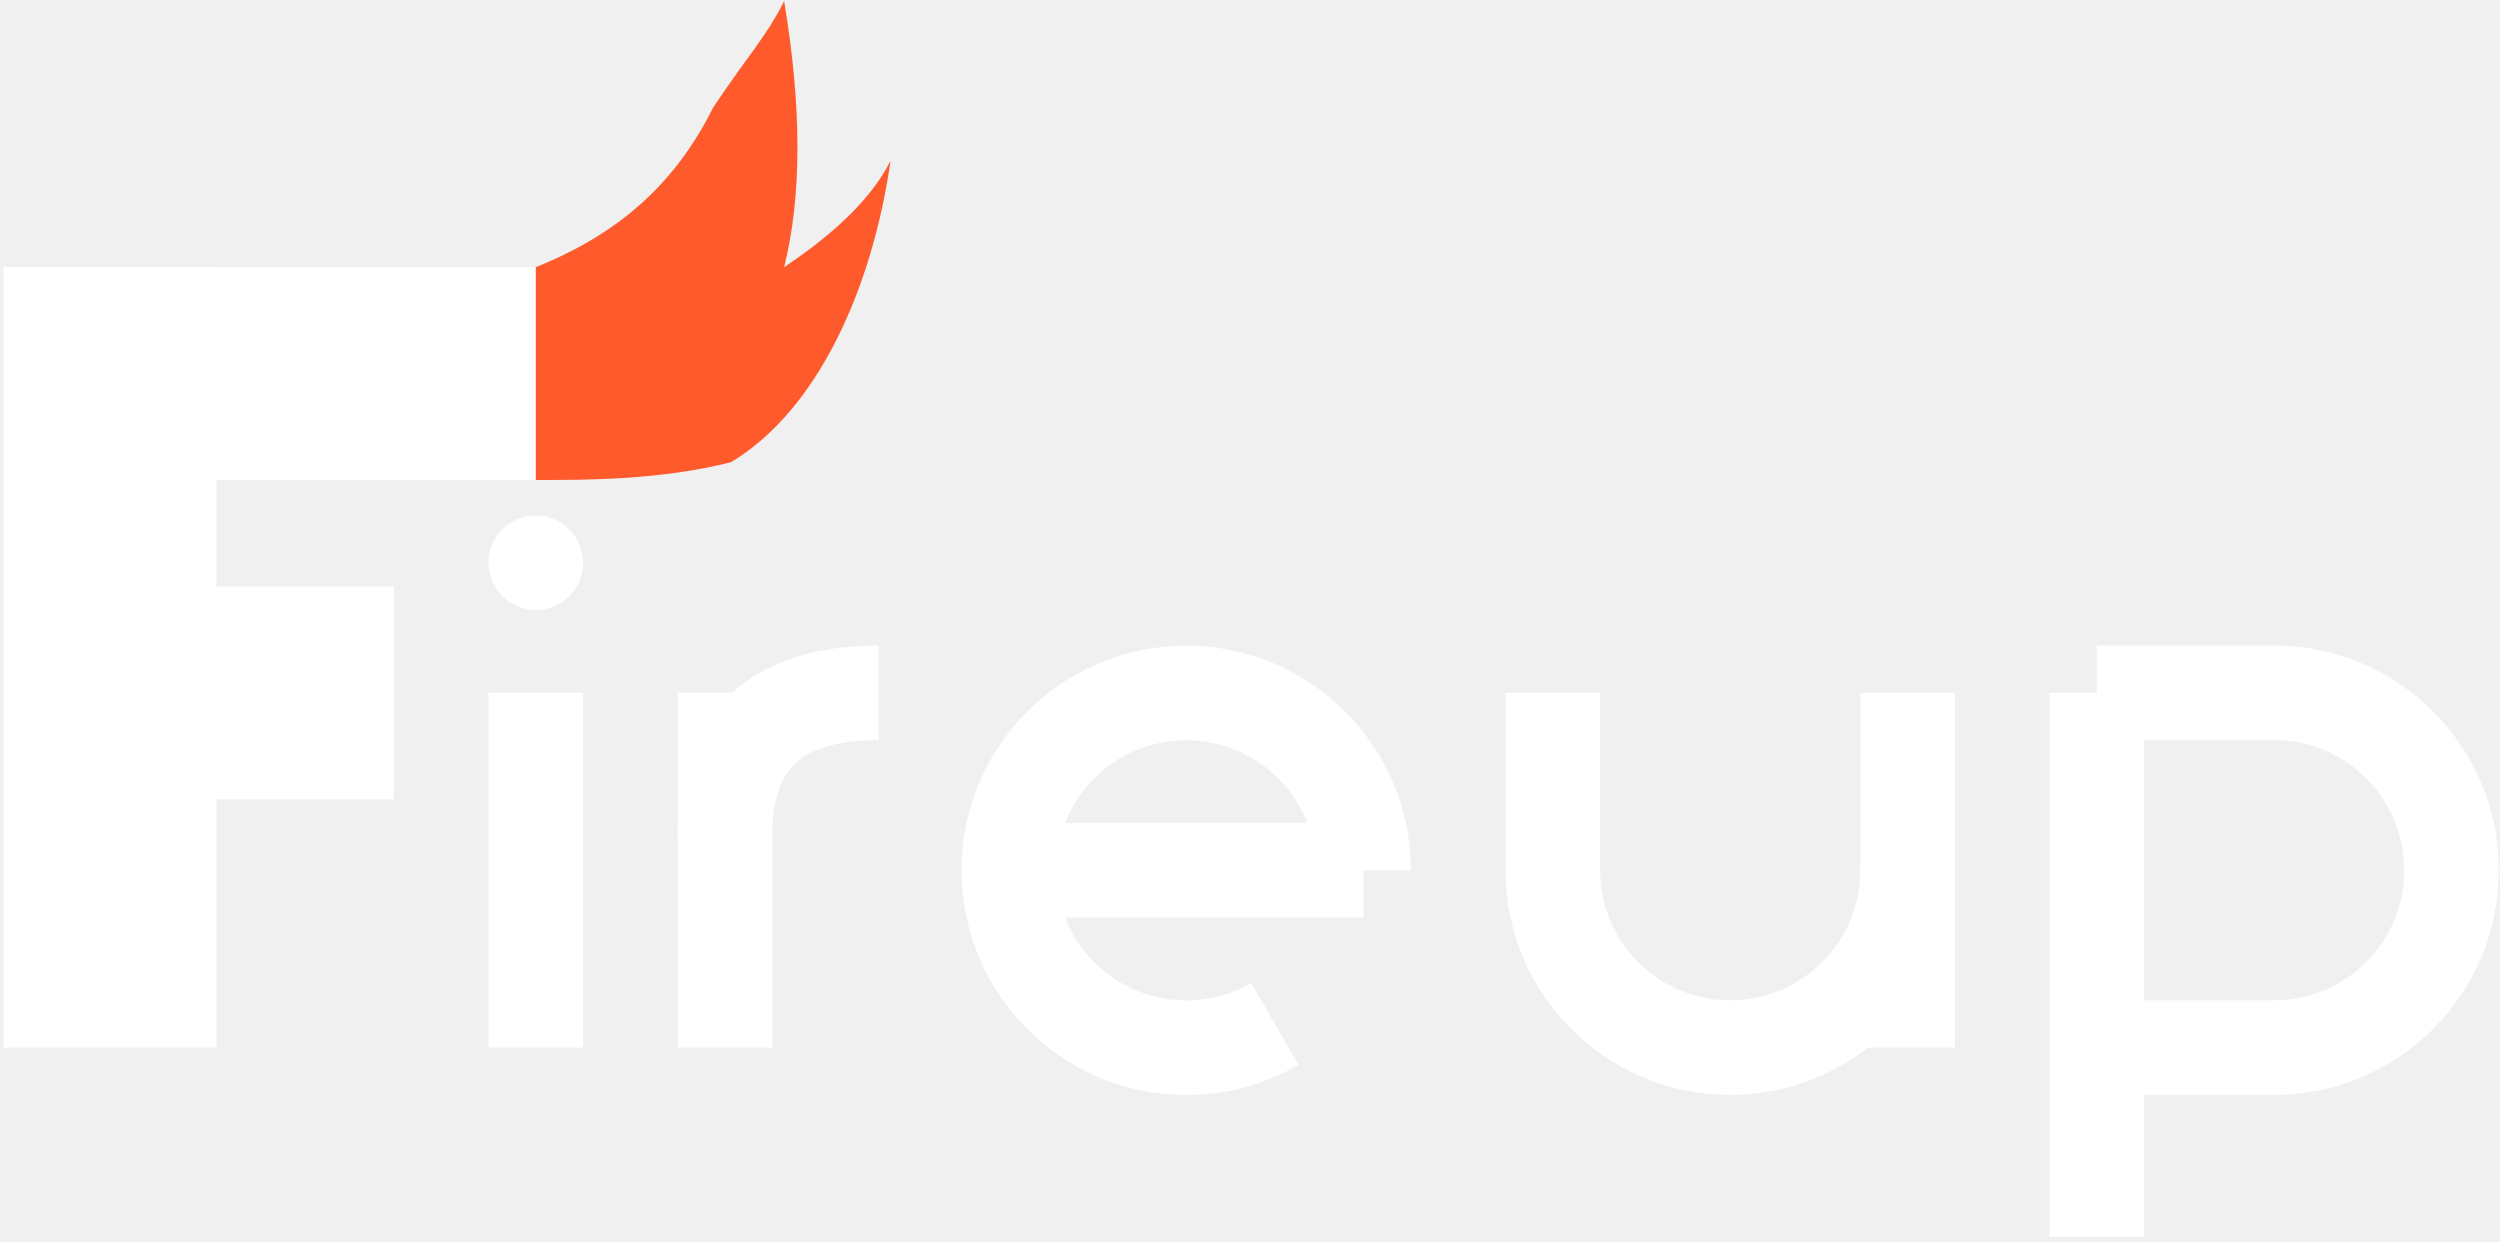
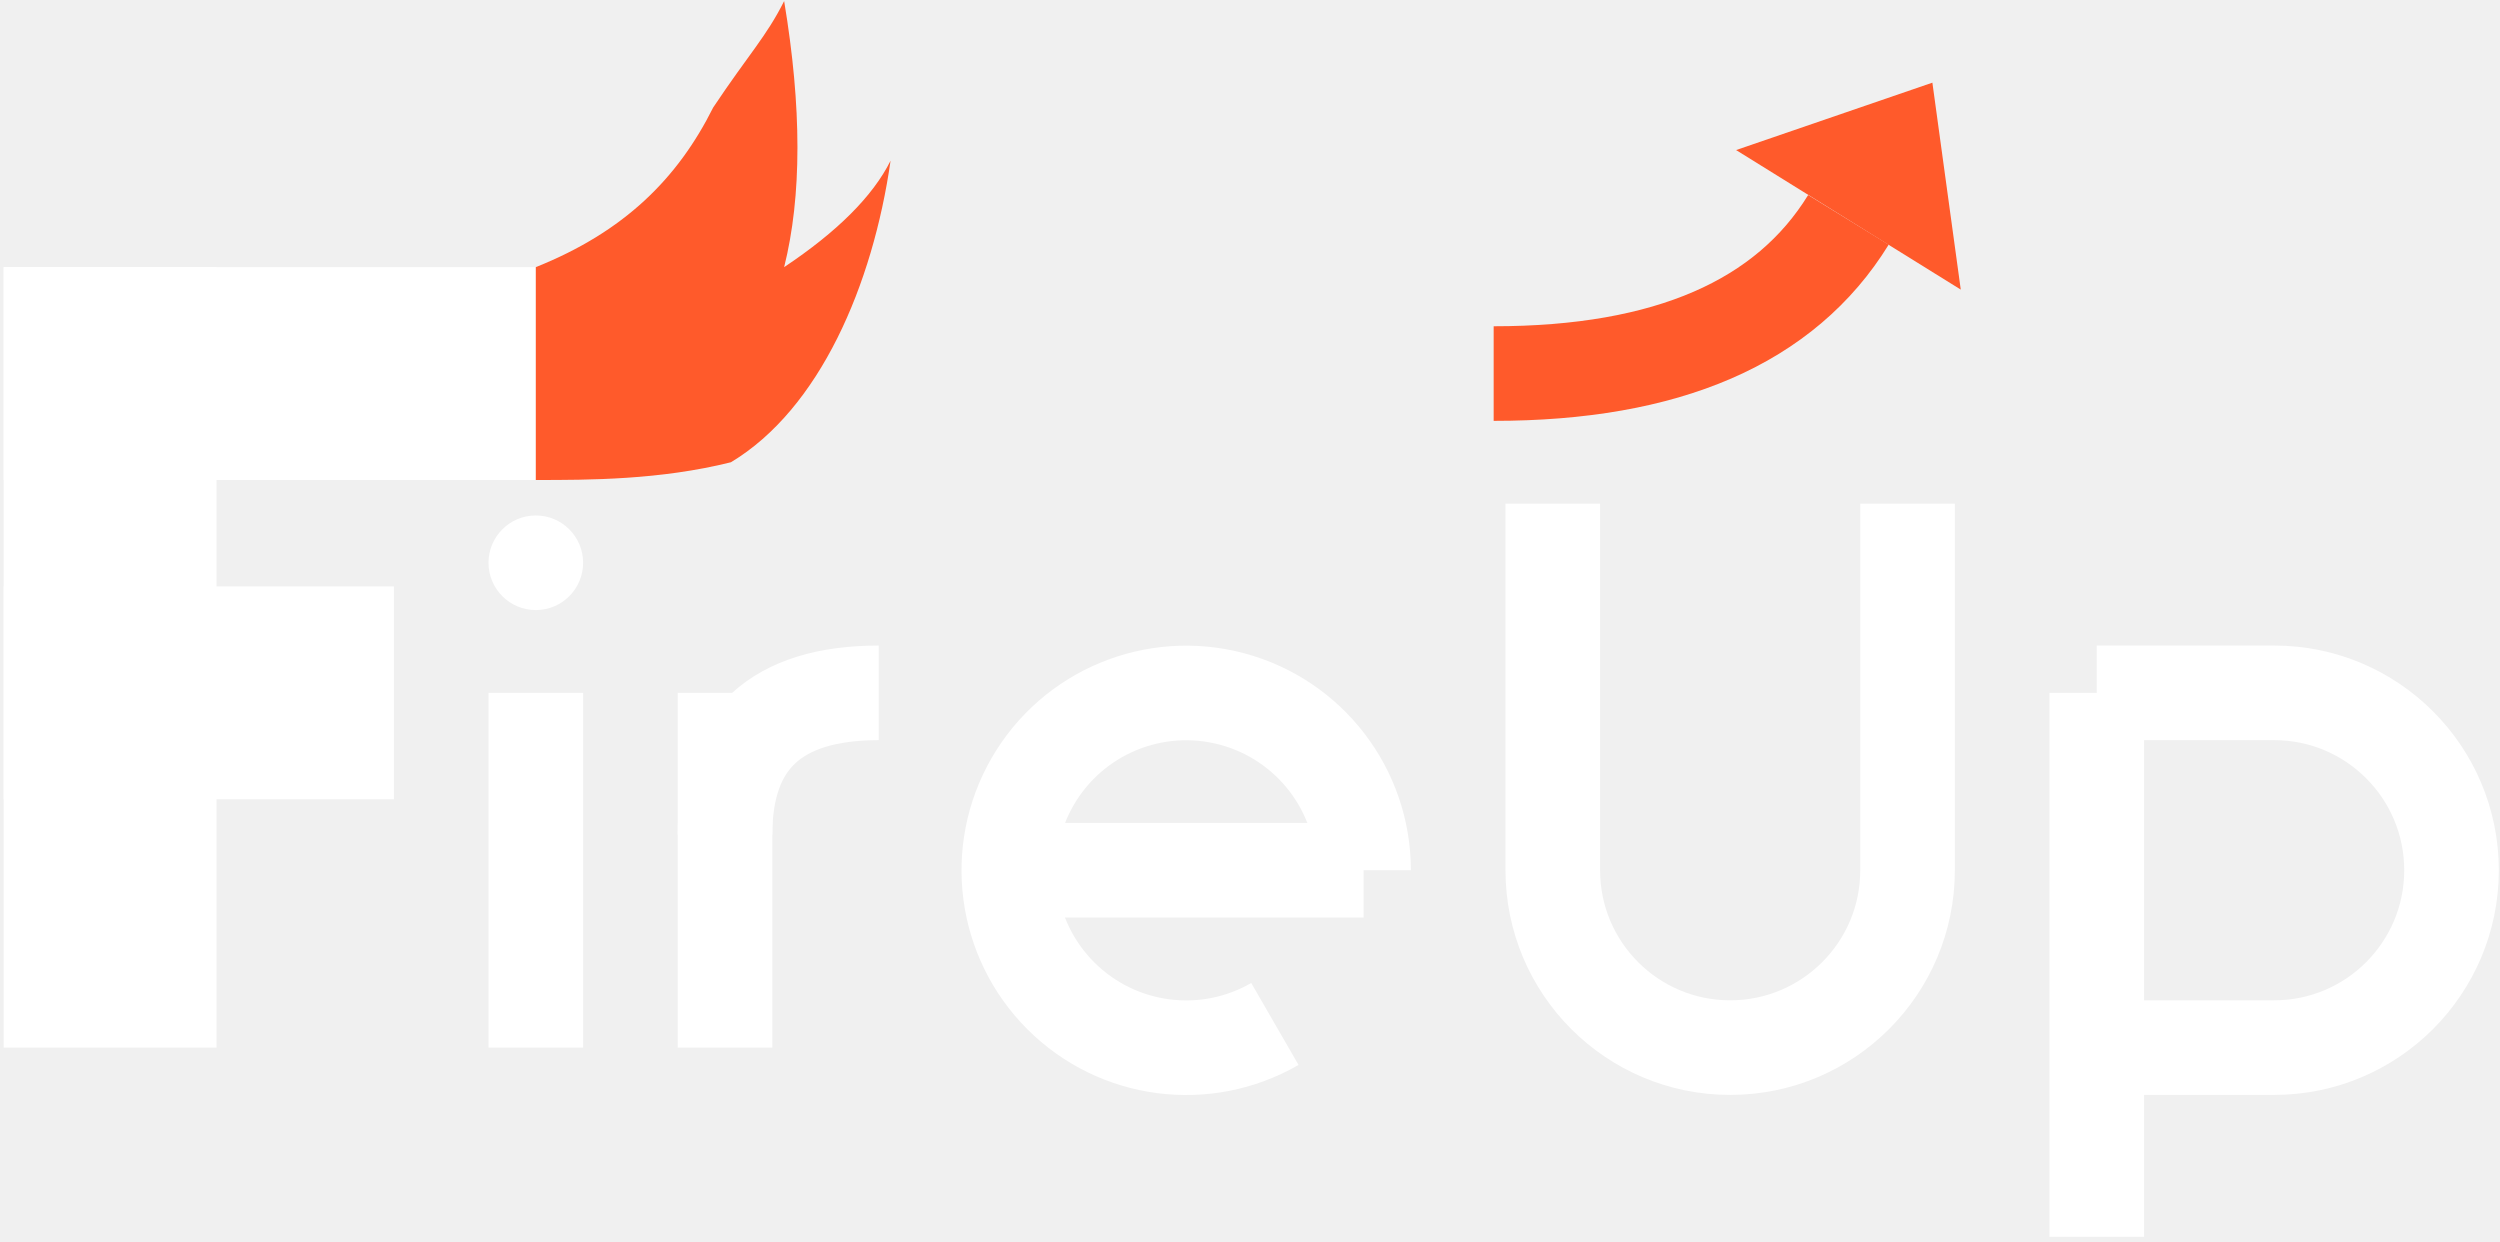
- <svg xmlns="http://www.w3.org/2000/svg" viewBox="-0.31 -38.59 211.41 105.00" role="img" aria-label="Fireup">
+ <svg xmlns="http://www.w3.org/2000/svg" viewBox="-0.31 -38.59 211.41 105.00" role="img" aria-label="FireUp">
  <g transform="translate(-9.00 -40.00) scale(1.5)">
    <rect x="6" y="16" width="12" height="44" fill="#FFFFFF" />
    <rect x="6" y="16" width="30" height="12" fill="#FFFFFF" />
    <rect x="6" y="34" width="22" height="12" fill="#FFFFFF" />
    <path d="M36 16 C41 14 44 11 46 7 C48 4 49 3 50 1 C51 7 51 12 50 16 C53 14 55 12 56 10 C55 17 52 24 47 27 C43 28 39 28 36 28 Z" fill="#FF5A2B" />
  </g>
  <g fill="none" stroke="#FFFFFF" stroke-width="8" stroke-linecap="butt" stroke-linejoin="round" transform="translate(11.00 0)">
    <path d="M34 20 V50" />
    <path d="M50 20 V50" />
    <path d="M50 32 Q50 20 63 20" />
    <path d="M104 35 A15 15 0 1 0 96.5 48" />
    <path d="M74 35 H104" />
-     <path d="M120 20 V35 A15 15 0 0 0 150 35" />
-     <path d="M150 20 V50" />
+     <path d="M120 4 V35 A15 15 0 0 0 150 35 V4" />
    <path d="M166 20 V66" />
    <path d="M166 20 H181 A15 15 0 0 1 181 50 H166" />
    <circle cx="34" cy="9" r="4" fill="#FFFFFF" stroke="none" />
+     <path d="M115 -7 Q137 -7 145 -20" stroke="#FF5A2B" stroke-width="8" stroke-linecap="butt" />
+     <path d="M154.5 -14.1 L152.1 -31.6 L135.5 -25.9 Z" fill="#FF5A2B" stroke="none" />
  </g>
</svg>
